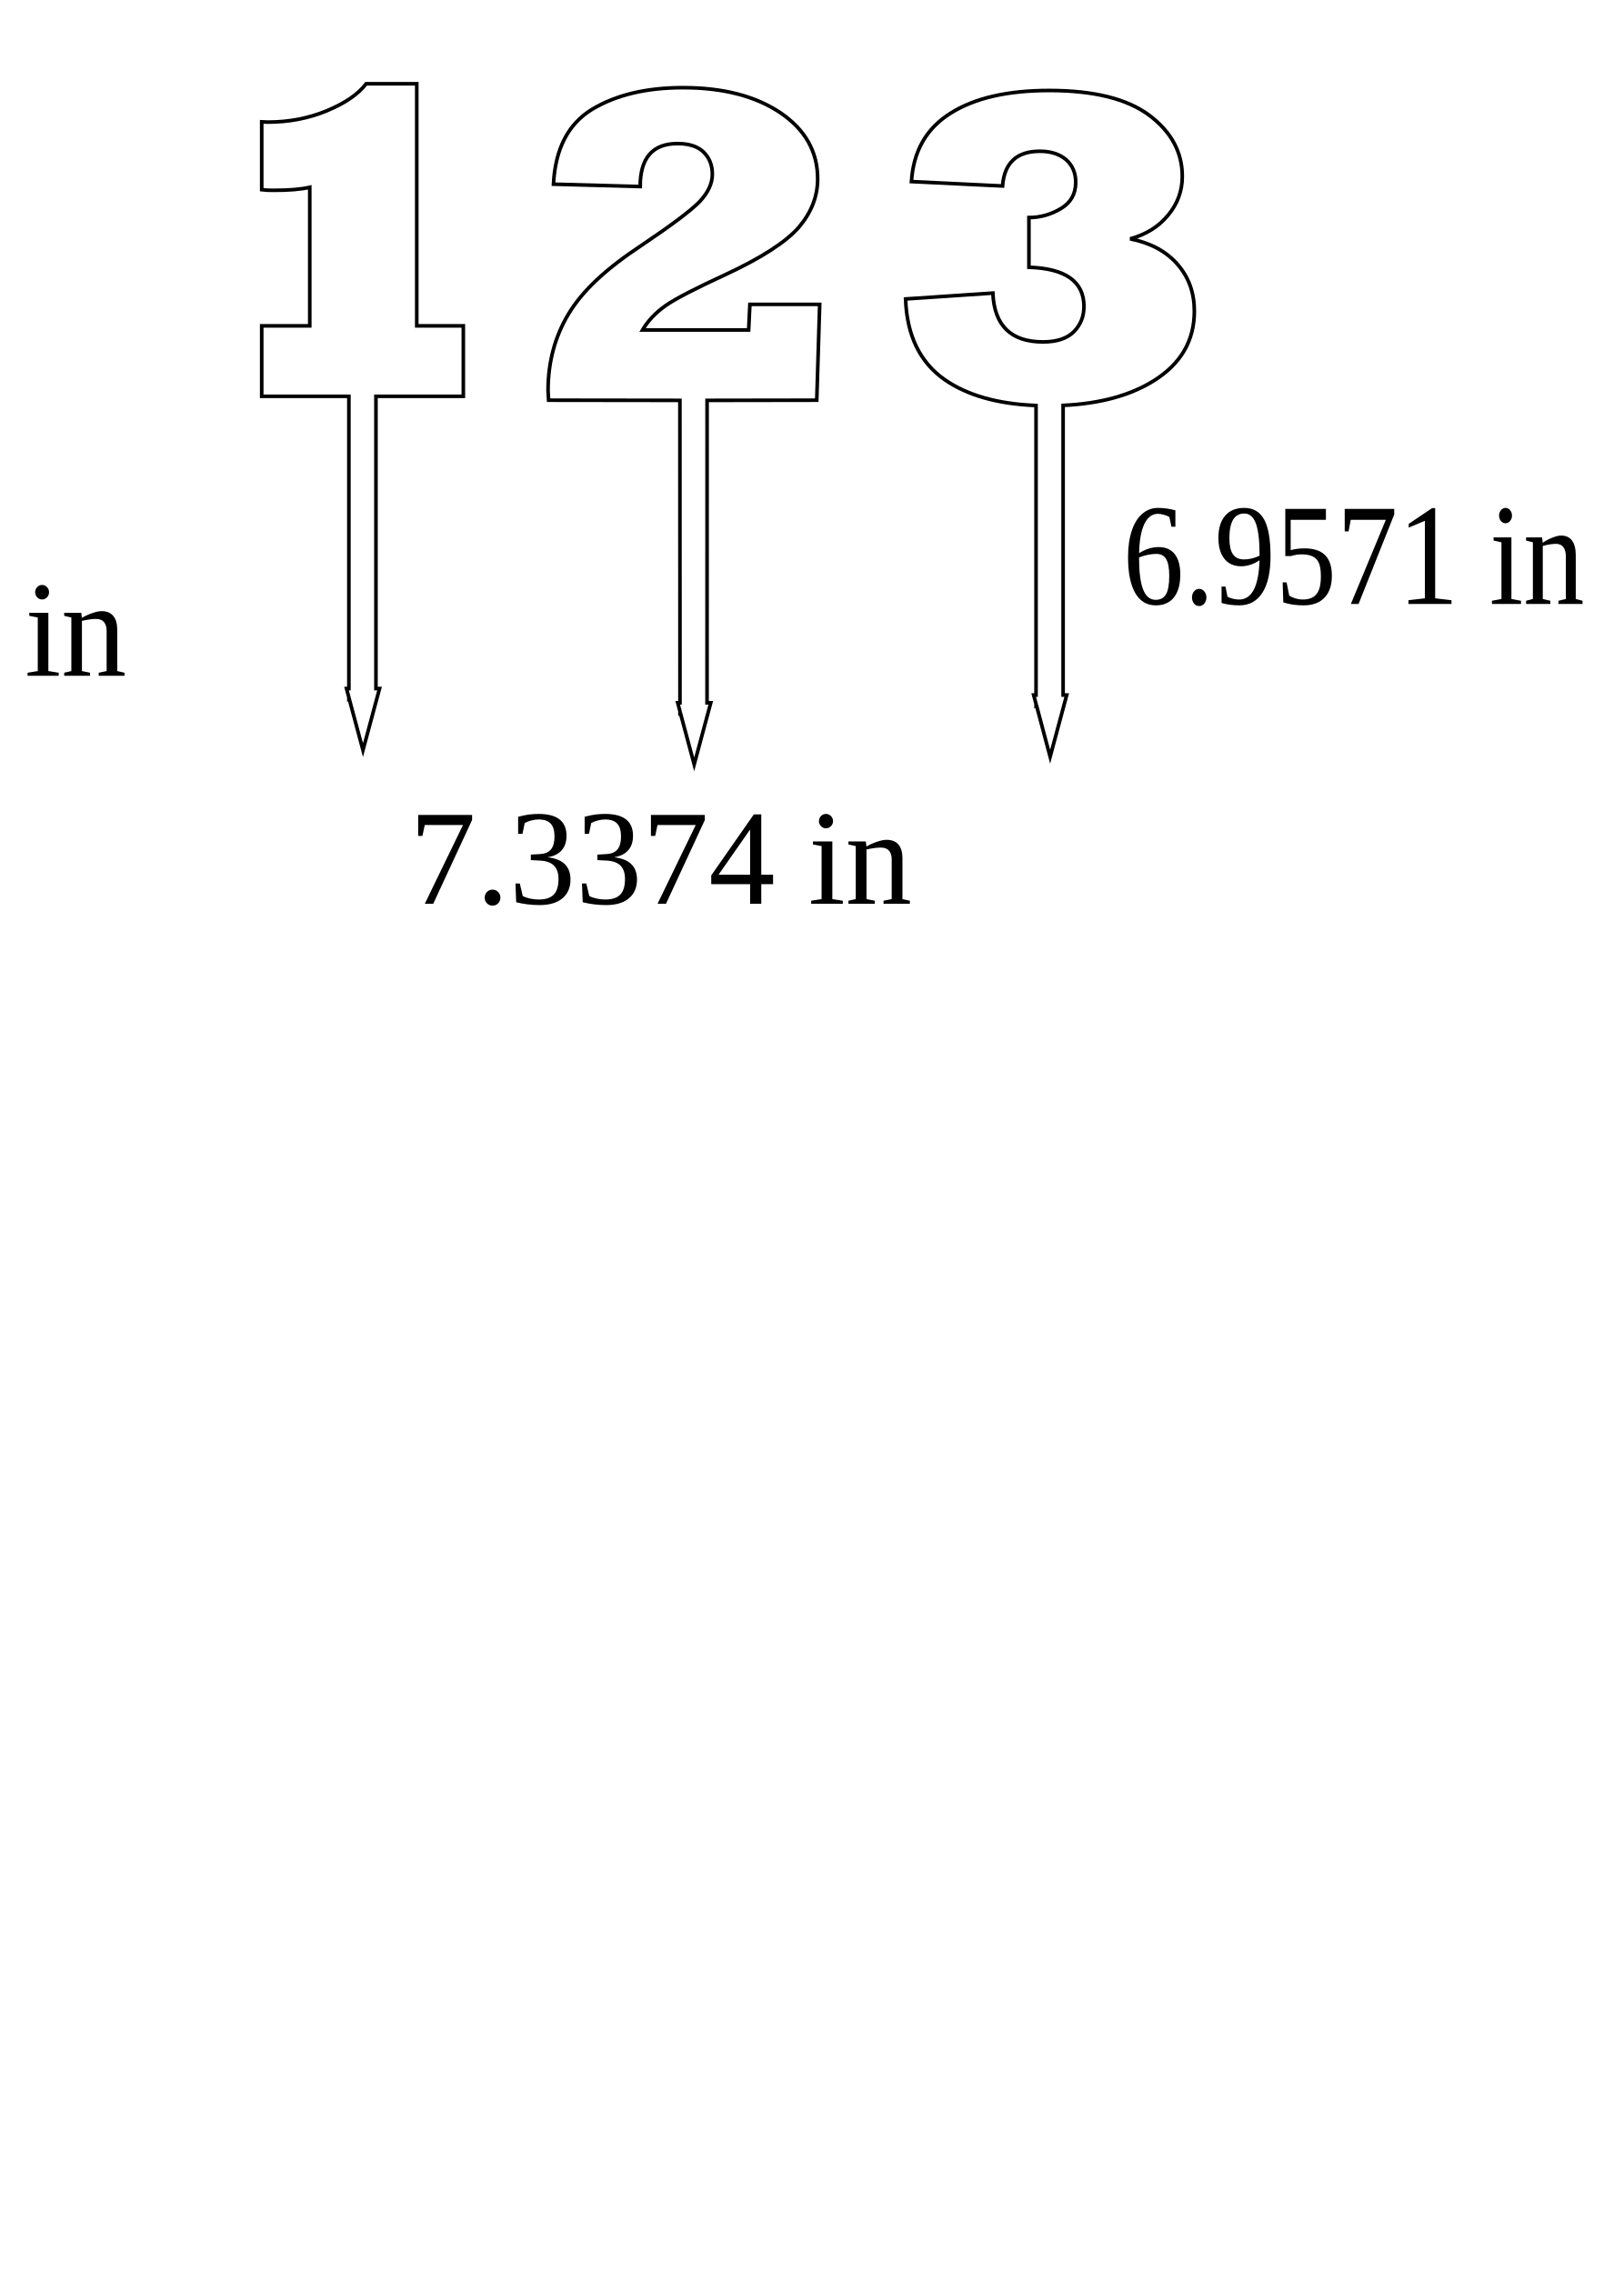
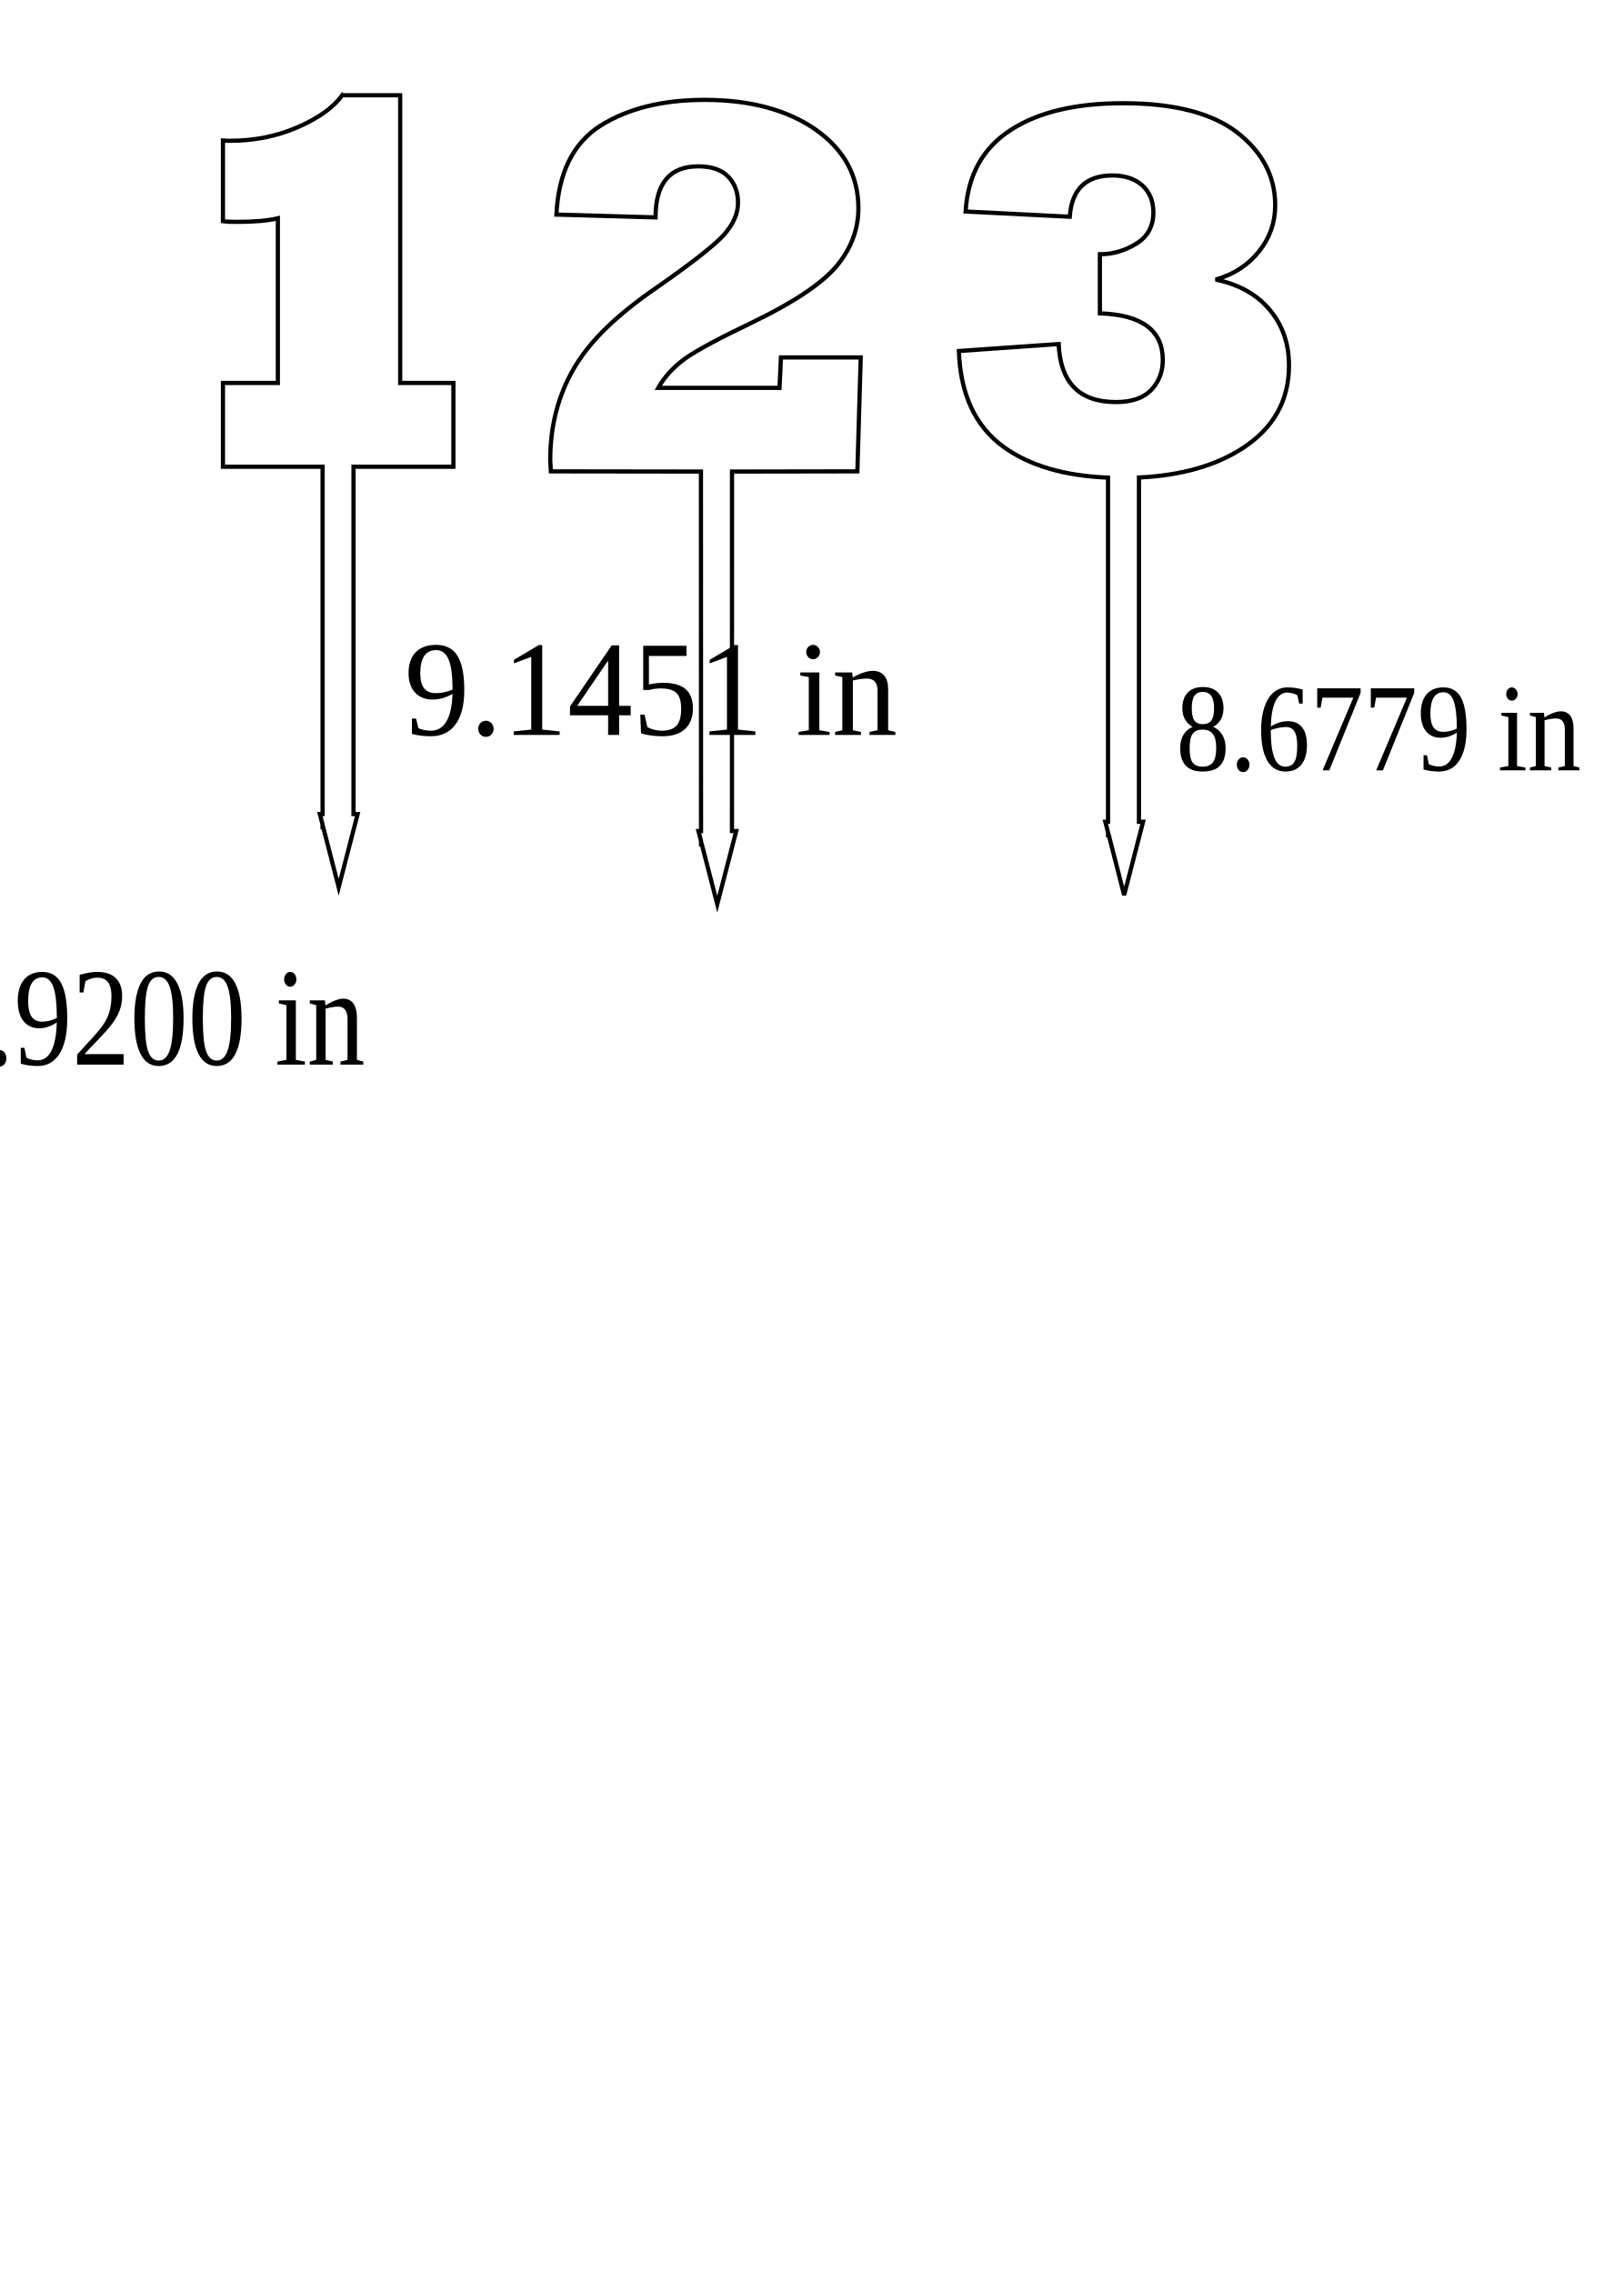
- <svg xmlns="http://www.w3.org/2000/svg" id="svg2" version="1.1" width="450" height="630" xml:space="preserve">
+ <svg xmlns="http://www.w3.org/2000/svg" id="svg2" version="1.1" width="5in" height="7in" xml:space="preserve">
  <defs id="defs6">
    <clipPath id="clipPath16" clipPathUnits="userSpaceOnUse">
-       <path id="path18" d="M 0,504 360,504 360,0 0,0 0,504 z" />
+       <path id="path18" d="M 0,504 360,504 360,0 0,0 0,504 Z" />
    </clipPath>
    <clipPath clipPathUnits="userSpaceOnUse" id="clipPath16-1">
-       <path d="M 0,504 360,504 360,0 0,0 0,504 z" id="path18-0" />
+       <path d="M 0,504 360,504 360,0 0,0 0,504 Z" id="path18-0" />
    </clipPath>
  </defs>
  <g transform="matrix(1.25,0,0,-1.25,0,630)" id="g10">
-     <g id="g3374">
-       <path style="fill:none;fill-opacity:1;fill-rule:nonzero;stroke:#000000" d="M 101.469 23.219 C 99.275 26.108 95.634 28.602 90.531 30.719 C 85.517 32.794 80.082 33.844 74.219 33.844 C 73.636 33.844 73.069 33.822 72.531 33.781 L 72.531 52.594 C 73.426 52.716 74.564 52.75 75.906 52.75 C 80.112 52.75 83.427 52.476 85.844 51.906 L 85.844 90.312 L 72.531 90.312 L 72.531 109.844 L 96.688 109.844 L 96.688 190.844 L 96.031 190.844 L 96.688 193.312 L 96.688 193.938 L 96.844 193.938 L 100.594 207.906 L 105.188 190.844 L 104.188 190.844 L 104.188 109.844 L 128.406 109.844 L 128.406 90.312 L 115.5 90.312 L 115.5 23.219 L 101.469 23.219 z " transform="matrix(0.8,0,0,-0.8,0,504)" id="path22" />
-       <g id="g10-2" transform="translate(86.75841,8.836451)">
-         <path id="path22-7" transform="matrix(0.8,0,0,-0.8,0,504)" d="m 117.906,121.969 0.812,-26.562 -19.344,0 -0.344,7.094 -29.406,0 c 1.478,-2.522 3.618,-4.787 6.438,-6.781 2.775,-1.913 8.259,-4.756 16.406,-8.5 10.07,-4.679 16.886,-9.078 20.469,-13.188 3.491,-4.109 5.219,-8.564 5.219,-13.406 0,-7.527 -3.421,-13.634 -10.312,-18.312 -6.894,-4.639 -15.9,-6.969 -27,-6.969 -10.161,0 -18.581,2.002 -25.25,6.031 C 48.97,45.444 45.43,52.369 44.938,62.094 L 68.969,62.75 c 0,-7.935 3.451,-11.906 10.344,-11.906 3.224,0 5.639,0.787 7.25,2.375 1.611,1.586 2.406,3.643 2.406,6.125 0,2.562 -1.19,5.103 -3.562,7.625 C 83.034,69.41 77.735,73.405 69.5,78.938 c -4.88,3.215 -9.036,6.389 -12.438,9.562 -3.402,3.174 -6.045,6.38 -7.969,9.594 -3.76,6.268 -5.656,13.356 -5.656,21.25 0,0.04 0.066,0.916 0.156,2.625 l 36.385,0.047 0.021,83.828 -0.625,0 0.625,2.344 0,0.75 0.188,0 3.75,13.969 4.594,-17.062 -1.031,0 0.012,-83.828 z" style="fill:none;stroke:#000000" />
-         <text style="font-size:4.466px" x="4.048" y="-304.574" transform="scale(0.9902985,-1.009797)" id="text3428">
-           <tspan y="-304.574" x="4.048" style="font-style:normal;font-weight:normal;font-size:29.776px;text-align:center;text-anchor:start;fill:#000000;fill-opacity:1;stroke:none" dy="12.655" id="tspan3430">7.3374 in</tspan>
-         </text>
-       </g>
-       <g id="g10-7" transform="translate(148.3489,2.886508)">
-         <path style="fill:none;stroke:#000000" id="text12" transform="matrix(0.8,0,0,-0.8,0,504)" d="m 105.344,28.688 c -11.548,8.7e-5 -20.643,2.09 -27.312,6.281 -6.714,4.191 -10.338,10.505 -10.875,18.969 l 25.25,1.219 c 0.492,-6.429 3.943,-9.625 10.344,-9.625 2.999,7e-5 5.415,0.766 7.25,2.312 1.79,1.587 2.687,3.677 2.688,6.281 -5e-5,3.215 -1.363,5.654 -4.094,7.281 -2.775,1.668 -5.742,2.5 -8.875,2.5 l 0,13.781 c 10.16,0.326 15.25,3.958 15.25,10.875 -6e-5,2.726 -0.915,5.025 -2.75,6.938 -1.88,1.912 -4.745,2.875 -8.594,2.875 -8.862,1.7e-5 -13.503,-4.498 -13.906,-13.531 l -24.188,1.625 c 0.358,10.091 3.964,17.542 10.812,22.344 6.278,4.382 14.741,6.771 25.344,7.188 l 0,80.25 -0.656,0 0.656,2.469 0,0.656 0.188,0 3.719,13.969 4.594,-17.094 -1,0 0,-80.281 c 10.253,-0.477 18.676,-2.766 25.25,-6.906 7.43,-4.679 11.125,-11.081 11.125,-19.219 -9e-5,-5.086 -1.554,-9.419 -4.688,-13 -3.133,-3.581 -7.499,-5.933 -13.094,-7.031 4.431,-1.221 7.935,-3.42 10.531,-6.594 2.596,-3.133 3.906,-6.69 3.906,-10.719 -8e-5,-6.714 -3.056,-12.371 -9.188,-16.969 -6.132,-4.557 -15.379,-6.844 -27.688,-6.844 z" />
-         <text id="text3470" y="-349.454" x="109.634" transform="scale(0.9175225,-1.089892)" style="font-size:4.429px">
-           <tspan id="tspan3472" dy="12.548" style="font-style:normal;font-weight:normal;font-size:29.524px;text-align:center;text-anchor:start;fill:#000000;fill-opacity:1;stroke:none" x="109.634" y="-349.454">6.9571 in</tspan>
-         </text>
-       </g>
-       <text id="text3396" transform="scale(0.976171,-1.024411)" y="-358.339" x="-83.413" style="font-size:4.453px">
-         <tspan id="tspan3398" dy="12.616" style="font-style:normal;font-weight:normal;font-size:29.685px;text-align:center;text-anchor:start;fill:#000000;fill-opacity:1;stroke:none" x="-83.413" y="-358.339">5.5147 in</tspan>
-       </text>
-     </g>
+     <path style="fill:none;fill-opacity:1;fill-rule:nonzero;stroke:#000000;stroke-width:0.995" d="m 80.95,481.474 c -2.14,-2.93 -5.691,-5.46 -10.668,-7.607 -4.89,-2.105 -10.192,-3.17 -15.911,-3.17 -0.568,0 -1.122,0.021 -1.646,0.063 l 0,-19.081 c 0.873,-0.124 1.982,-0.158 3.292,-0.158 4.103,0 7.336,0.278 9.693,0.856 l 0,-38.954 -12.985,0 0,-19.81 23.562,0 0,-82.155 -0.64,0 0.64,-2.504 0,-0.634 0.152,0 3.658,-14.168 4.481,17.306 -0.975,0 0,82.155 23.623,0 0,19.81 -12.589,0 0,68.05 -13.686,0 z" id="path22" />
+     <path style="fill:none;stroke:#000000;stroke-width:0.995" d="m 202.762,392.519 0.792,26.941 -18.868,0 -0.335,-7.195 -28.683,0 c 1.441,2.558 3.528,4.856 6.279,6.878 2.707,1.94 8.055,4.824 16.002,8.621 9.822,4.745 16.471,9.207 19.965,13.375 3.405,4.167 5.09,8.686 5.09,13.597 0,7.635 -3.337,13.828 -10.059,18.574 -6.724,4.705 -15.509,7.068 -26.335,7.068 -9.911,0 -18.124,-2.031 -24.629,-6.117 -6.461,-4.127 -9.914,-11.15 -10.394,-21.014 l 23.44,-0.666 c 0,8.048 3.366,12.076 10.089,12.076 3.144,0 5.5,-0.799 7.072,-2.409 1.572,-1.609 2.347,-3.694 2.347,-6.212 0,-2.599 -1.161,-5.175 -3.475,-7.734 -2.314,-2.476 -7.482,-6.528 -15.515,-12.139 -4.76,-3.261 -8.814,-6.48 -12.131,-9.699 -3.319,-3.219 -5.896,-6.471 -7.773,-9.731 -3.667,-6.357 -5.517,-13.547 -5.517,-21.553 0,-0.041 0.065,-0.929 0.152,-2.662 l 35.49,-0.048 0.021,-85.023 -0.61,0 0.61,-2.377 0,-0.761 0.183,0 3.658,-14.168 4.481,17.306 -1.006,0 0.012,85.023 z" id="path22-7" />
+     <path style="fill:none;stroke:#000000;stroke-width:0.995" id="text12" d="m 265.602,479.587 c -11.264,-9e-5 -20.135,-2.12 -26.64,-6.371 -6.549,-4.251 -10.083,-10.655 -10.607,-19.239 l 24.629,-1.236 c 0.48,6.521 3.846,9.762 10.089,9.762 2.925,-7e-5 5.282,-0.777 7.072,-2.345 1.746,-1.61 2.621,-3.73 2.621,-6.371 -5e-5,-3.26 -1.33,-5.734 -3.993,-7.385 -2.707,-1.692 -5.601,-2.536 -8.657,-2.536 l 0,-13.978 c 9.91,-0.33 14.875,-4.014 14.875,-11.03 -6e-5,-2.765 -0.892,-5.097 -2.682,-7.036 -1.834,-1.94 -4.628,-2.916 -8.382,-2.916 -8.644,-1e-5 -13.171,4.562 -13.564,13.724 l -23.592,-1.648 c 0.349,-10.235 3.867,-17.792 10.546,-22.662 6.123,-4.444 14.378,-6.867 24.72,-7.29 l 0,-81.394 -0.64,0 0.64,-2.504 0,-0.666 0.183,0 3.627,-14.168 4.481,17.337 -0.975,0 0,81.426 c 10.001,0.484 18.216,2.805 24.629,7.005 7.247,4.746 10.851,11.239 10.851,19.493 -9e-5,5.159 -1.516,9.554 -4.572,13.185 -3.056,3.632 -7.314,6.017 -12.771,7.131 4.322,1.238 7.74,3.469 10.272,6.688 2.532,3.178 3.81,6.786 3.81,10.872 -8e-5,6.809 -2.98,12.547 -8.961,17.211 -5.981,4.622 -15,6.941 -27.006,6.941 z" />
+     <text id="text4507" transform="scale(0.9098348,-1.099101)" y="-242.264" x="-18.952" style="font-size:4.521px">
+       <tspan id="tspan4509" dy="12.809" style="font-style:normal;font-weight:normal;font-size:30.138px;text-align:center;text-anchor:start;fill:#000000;fill-opacity:1;stroke:none" x="-18.952" y="-242.264">6.9200 in</tspan>
+     </text>
+     <text style="font-size:4.727px" x="97.643" y="-336.754" transform="scale(0.9793334,-1.021103)" id="text4537">
+       <tspan y="-336.754" x="97.643" style="font-style:normal;font-weight:normal;font-size:31.513px;text-align:center;text-anchor:start;fill:#000000;fill-opacity:1;stroke:none" dy="13.393" id="tspan4539">9.1451 in</tspan>
+     </text>
+     <text id="text4571" transform="scale(0.9247626,-1.081359)" y="-309.248" x="300.773" style="font-size:4.112px">
+       <tspan id="tspan4573" dy="11.651" style="font-style:normal;font-weight:normal;font-size:27.413px;text-align:center;text-anchor:start;fill:#000000;fill-opacity:1;stroke:none" x="300.773" y="-309.248">8.6779 in</tspan>
+     </text>
  </g>
</svg>
